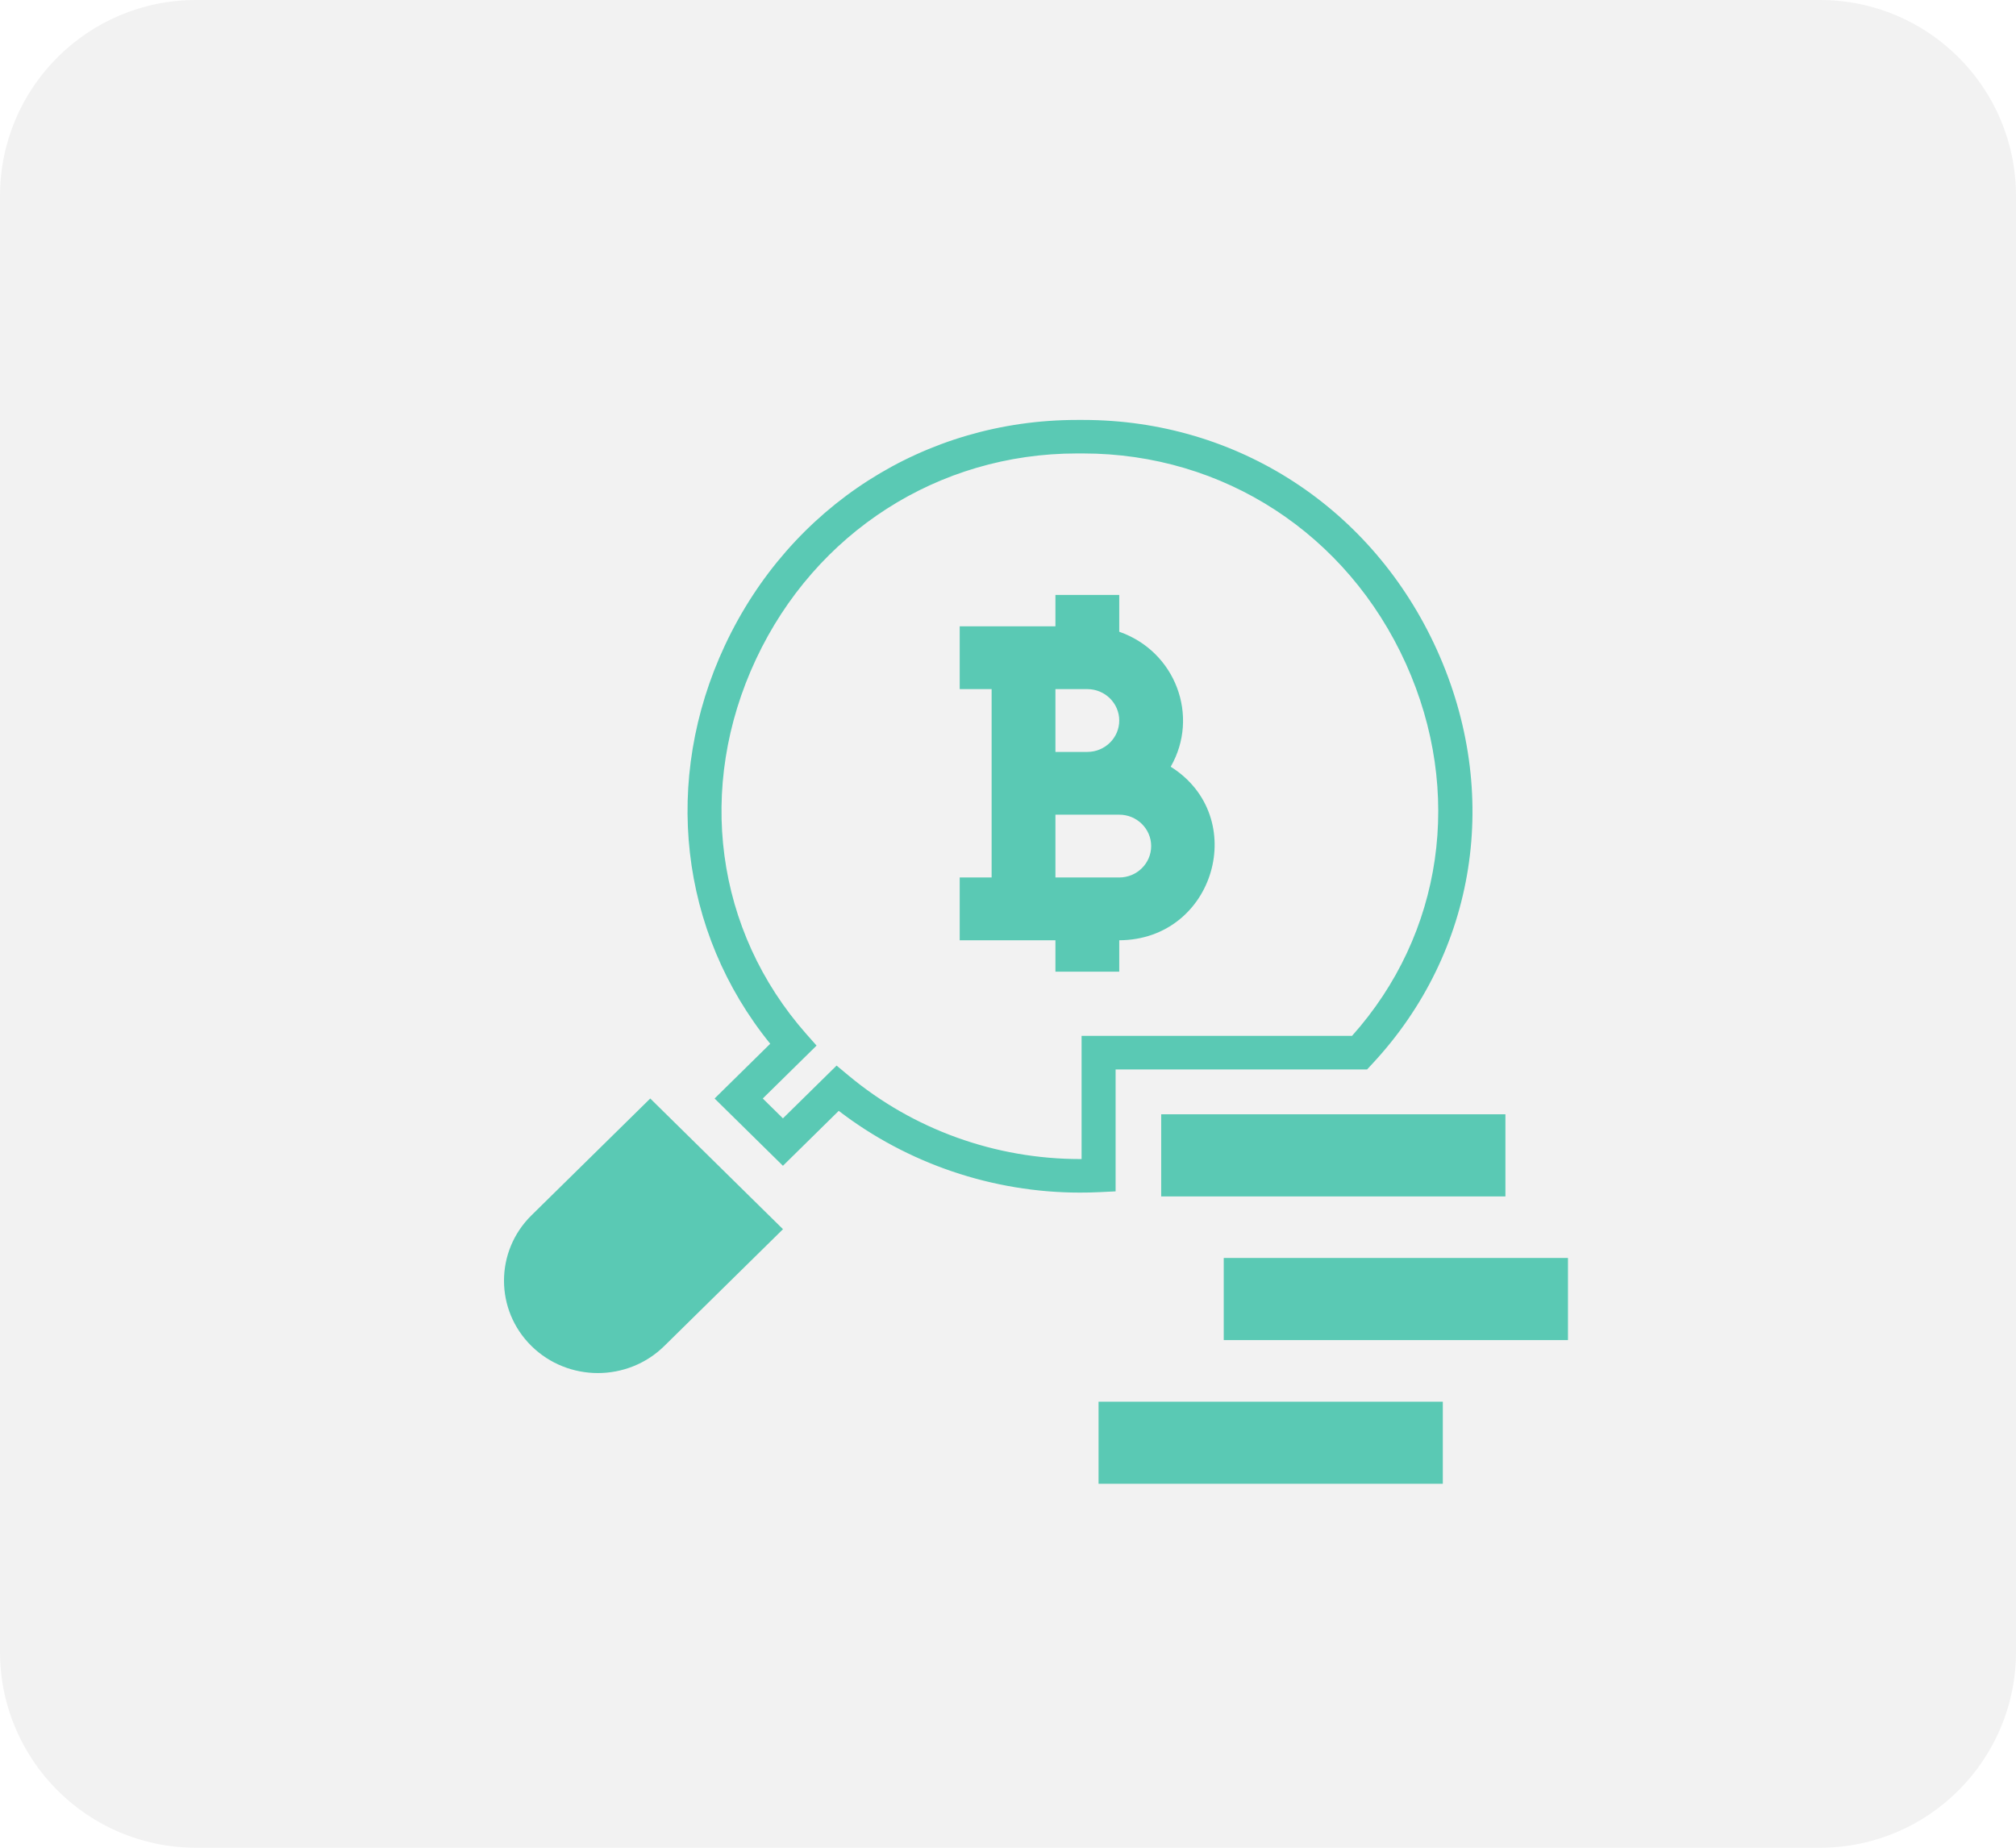
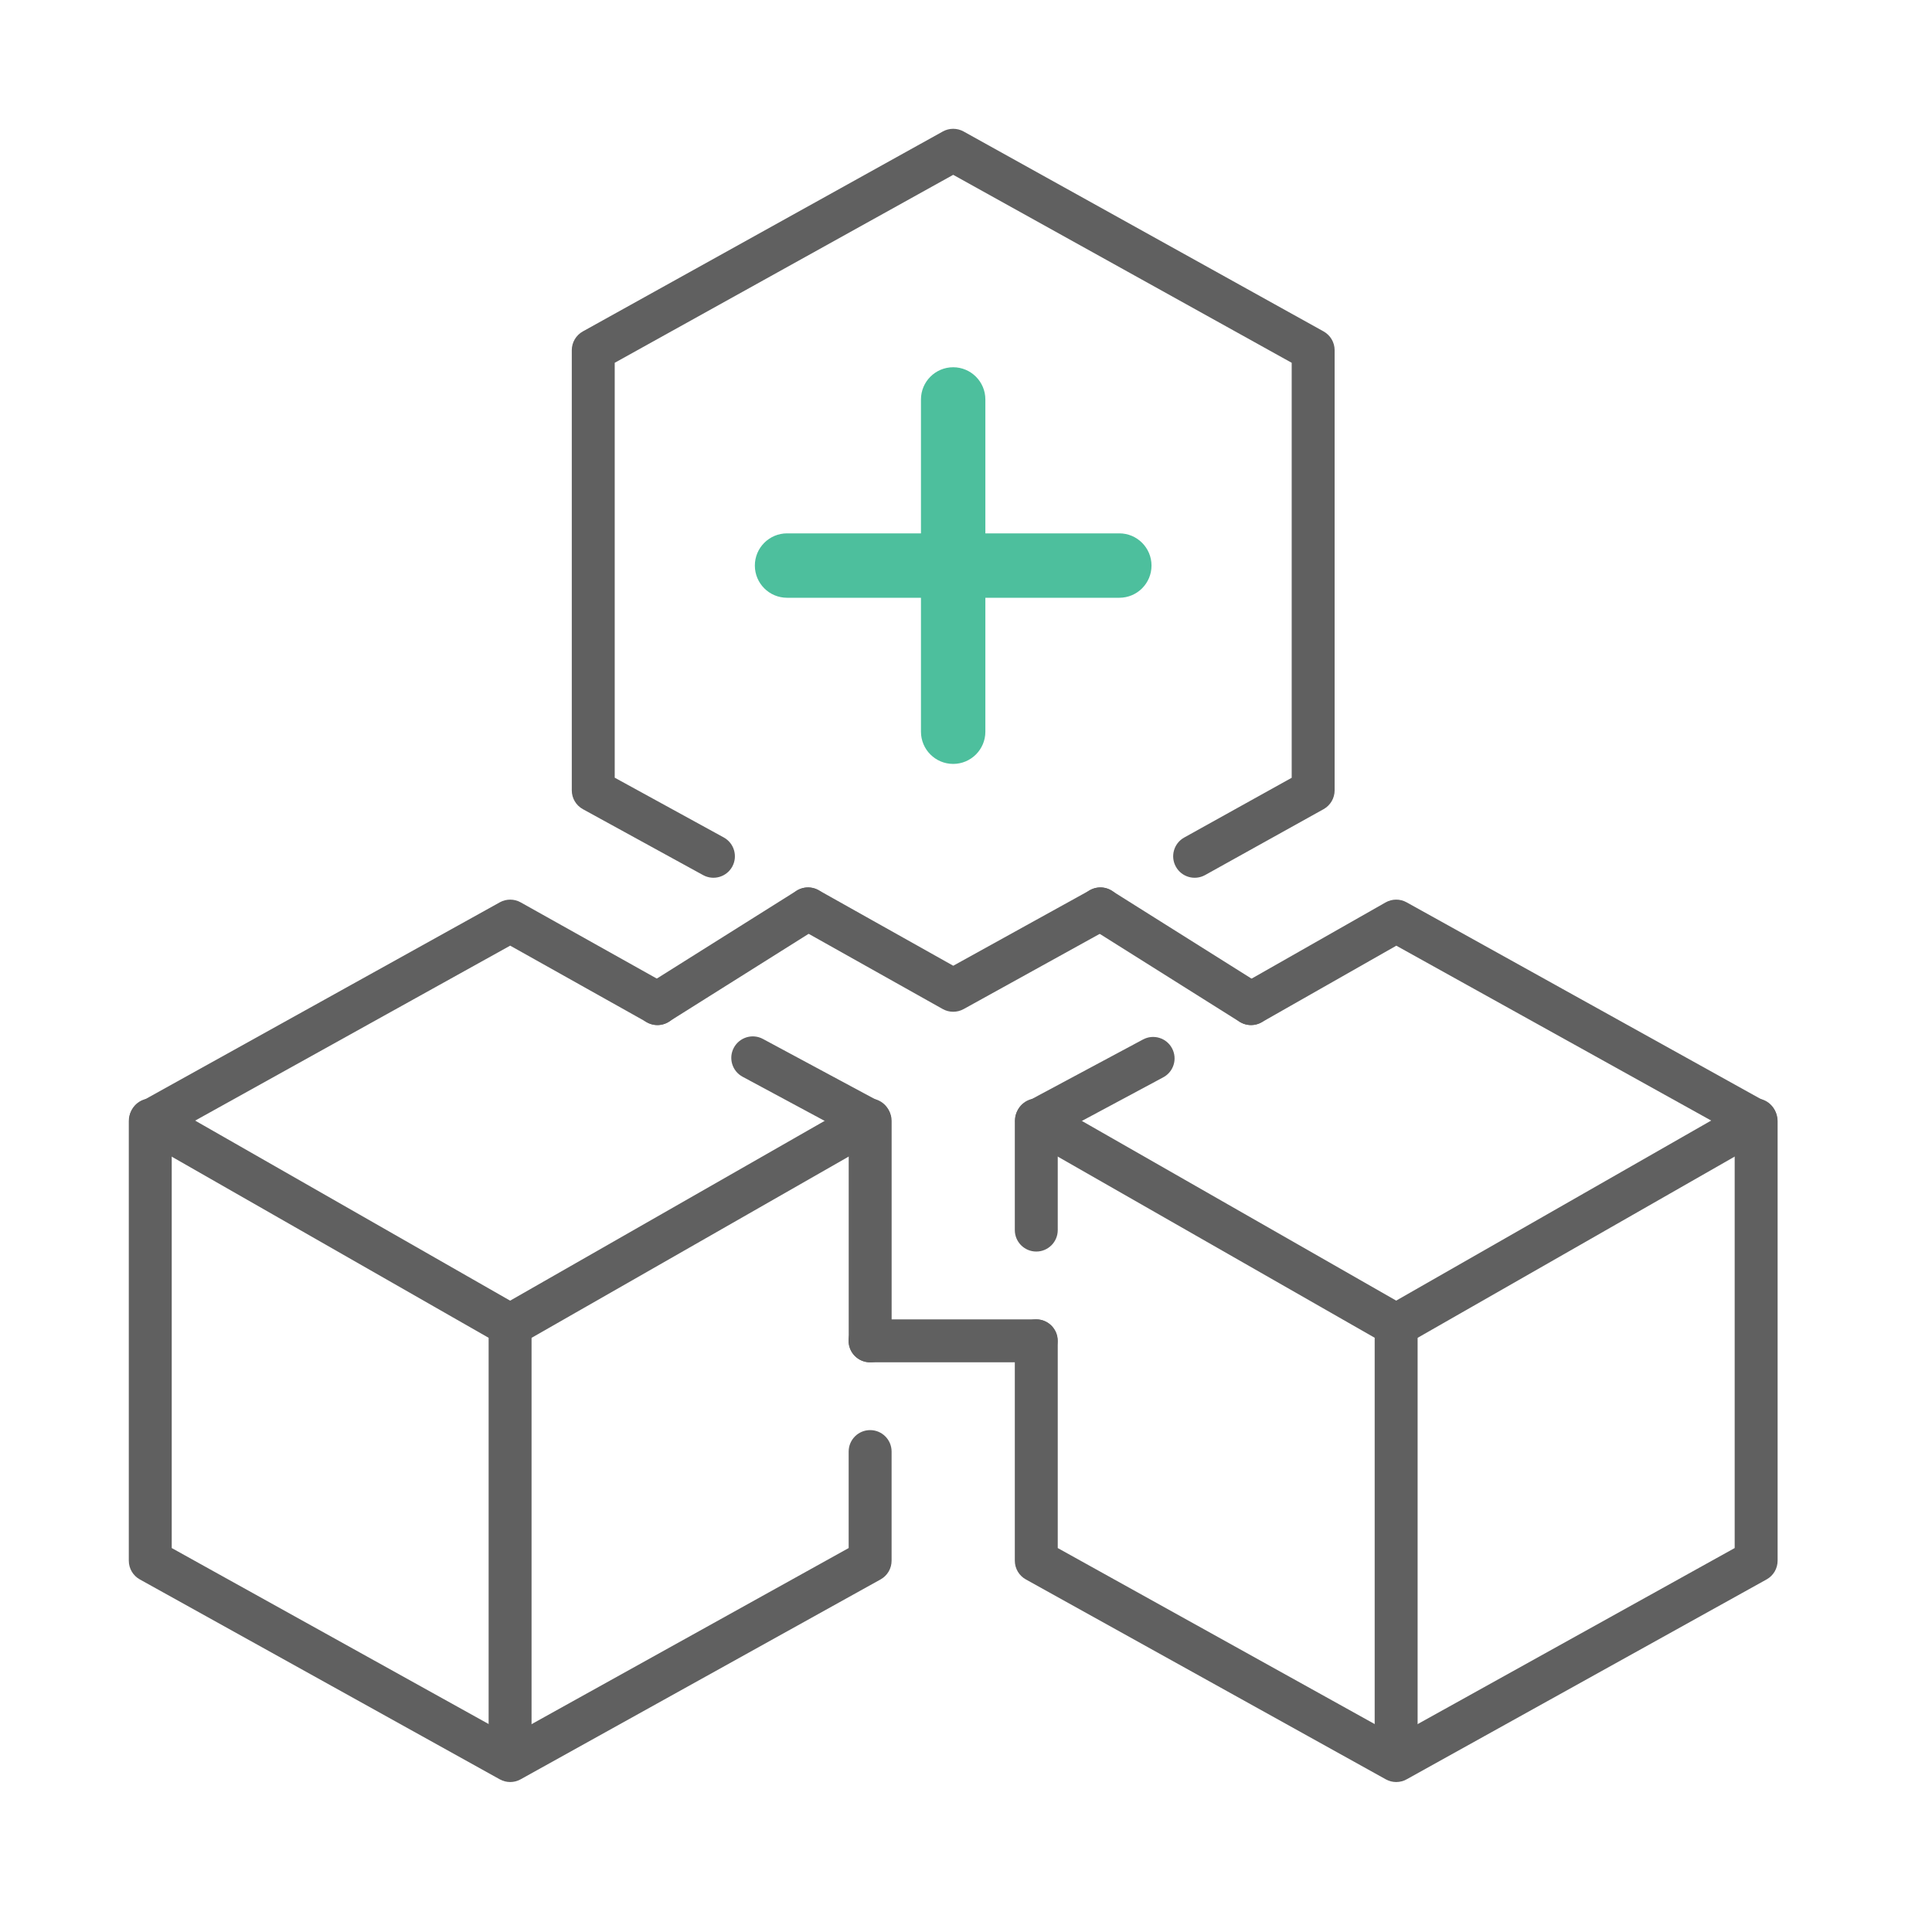
- <svg xmlns="http://www.w3.org/2000/svg" width="72" height="66" viewBox="0 0 72 66" fill="none">
-   <rect width="72" height="66" rx="7" fill="#F2F2F2" />
-   <path d="M39.234 53H51.529C51.529 50.915 51.529 51.701 51.529 50.067H39.234V53Z" fill="#5AC9B4" />
-   <path d="M43.705 44.934V47.867H55.999C55.999 45.782 55.999 46.568 55.999 44.934H43.705Z" fill="#5AC9B4" />
-   <path d="M41.471 39.801V42.735H53.765C53.765 40.649 53.765 41.435 53.765 39.801C53.426 39.801 41.846 39.801 41.471 39.801Z" fill="#5AC9B4" />
-   <path d="M18.981 43.411C17.673 44.699 17.673 46.792 18.981 48.079C20.289 49.367 22.416 49.367 23.724 48.079L27.964 43.906L23.223 39.238L18.981 43.411Z" fill="#5AC9B4" />
-   <path d="M38.569 42.399C35.426 42.399 32.397 41.353 29.939 39.413L27.962 41.359L25.809 39.24L27.782 37.298C24.48 33.339 23.822 27.946 26.078 23.132C28.392 18.193 33.186 15.159 38.572 15.199C38.61 15.199 38.647 15.199 38.685 15.199C44.109 15.199 48.875 18.297 51.136 23.302C53.411 28.339 52.537 33.921 48.854 37.869L48.735 37.998H39.64V42.363L39.255 42.381C39.026 42.395 38.797 42.399 38.569 42.399ZM29.889 38.334L30.174 38.571C32.602 40.593 35.668 41.661 38.829 41.601V37.202H48.376C51.736 33.5 52.51 28.315 50.393 23.627C48.266 18.913 43.783 15.998 38.679 15.998C38.642 15.998 38.608 15.998 38.574 15.998C38.537 15.998 38.498 15.998 38.462 15.998C33.429 15.998 28.976 18.849 26.814 23.464C24.639 28.106 25.338 33.315 28.64 37.056L28.887 37.338L26.956 39.238L27.964 40.23L29.889 38.334Z" fill="#5AC9B4" />
-   <path d="M38.569 42.599C35.459 42.599 32.407 41.563 29.955 39.679L27.962 41.641L25.521 39.238L27.508 37.282C24.263 33.283 23.643 27.846 25.892 23.047C28.224 18.075 33.033 15 38.466 15C38.502 15 38.537 15 38.573 15H38.685C44.19 15 49.031 18.151 51.322 23.222C53.63 28.333 52.742 33.999 49.004 38.007L48.824 38.2H39.843V42.555L39.265 42.583C39.036 42.595 38.8 42.599 38.569 42.599ZM29.923 39.146L30.065 39.258C32.47 41.156 35.489 42.2 38.569 42.2C38.794 42.2 39.022 42.194 39.245 42.184L39.437 42.174V37.799H48.645L48.706 37.735C52.332 33.846 53.192 28.347 50.951 23.384C48.727 18.459 44.026 15.399 38.685 15.399H38.573C38.539 15.399 38.505 15.399 38.47 15.399C33.194 15.399 28.524 18.385 26.261 23.214C24.049 27.93 24.691 33.279 27.938 37.17L28.053 37.31L26.093 39.24L27.96 41.078L29.923 39.146ZM38.578 41.8C35.453 41.8 32.431 40.713 30.043 38.723L29.901 38.603L27.962 40.511L26.668 39.238L28.609 37.328L28.485 37.188C25.131 33.385 24.422 28.094 26.63 23.38C28.822 18.704 33.356 15.798 38.46 15.798H38.573H38.679C43.862 15.798 48.422 18.768 50.582 23.546C52.725 28.294 51.938 33.576 48.53 37.334L48.469 37.4H39.034V41.794L38.835 41.798C38.748 41.8 38.663 41.8 38.578 41.8ZM29.878 38.062L30.306 38.418C32.62 40.348 35.55 41.401 38.58 41.401C38.596 41.401 38.612 41.401 38.628 41.401V37.001H48.286C51.537 33.367 52.275 28.282 50.211 23.707C48.118 19.075 43.7 16.197 38.679 16.197H38.573H38.46C33.516 16.197 29.124 19.013 26.999 23.548C24.858 28.118 25.543 33.243 28.791 36.927L29.163 37.348L27.242 39.238L27.962 39.947L29.878 38.062Z" fill="#5AC9B4" />
-   <path d="M41.811 27.387C42.847 25.583 41.987 23.268 39.973 22.566V21.25H37.694V22.372H34.275V24.615H35.415C35.415 25.28 35.415 30.686 35.415 31.343H34.275V33.586C35.249 33.586 36.445 33.586 37.694 33.586V34.708H39.973V33.586C43.39 33.57 44.654 29.174 41.811 27.387ZM37.694 24.615H38.834C39.462 24.615 39.973 25.118 39.973 25.737C39.973 26.355 39.462 26.858 38.834 26.858H37.694V24.615ZM39.973 31.343H37.694V29.1C38.491 29.1 39.176 29.1 39.973 29.1C40.602 29.1 41.113 29.603 41.113 30.221C41.113 30.84 40.602 31.343 39.973 31.343Z" fill="#5AC9B4" />
+ <svg xmlns="http://www.w3.org/2000/svg" width="45" height="45" viewBox="0 0 45 45" fill="none">
+   <path fill-rule="evenodd" clip-rule="evenodd" d="M19.764 31.231C19.764 30.955 19.988 30.731 20.264 30.731H24.133C24.409 30.731 24.633 30.955 24.633 31.231C24.633 31.507 24.409 31.731 24.133 31.731H20.264C19.988 31.731 19.764 31.507 19.764 31.231Z" fill="#606060" />
+   <path fill-rule="evenodd" clip-rule="evenodd" d="M25.206 20.904C25.353 20.67 25.661 20.6 25.895 20.747L29.403 22.953C29.637 23.099 29.707 23.408 29.561 23.642C29.413 23.876 29.105 23.946 28.871 23.799L25.363 21.593C25.129 21.447 25.059 21.138 25.206 20.904Z" fill="#606060" />
+   <path fill-rule="evenodd" clip-rule="evenodd" d="M19.242 20.904C19.389 21.138 19.319 21.447 19.085 21.593L15.577 23.799C15.343 23.946 15.034 23.876 14.887 23.642C14.74 23.408 14.811 23.099 15.044 22.953L18.553 20.747C18.787 20.6 19.095 20.67 19.242 20.904Z" fill="#606060" />
+   <path fill-rule="evenodd" clip-rule="evenodd" d="M20.688 25.837C20.825 26.076 20.741 26.382 20.502 26.519L12.131 31.304C11.891 31.441 11.586 31.358 11.449 31.118C11.312 30.878 11.395 30.573 11.635 30.436L20.006 25.651C20.245 25.514 20.551 25.597 20.688 25.837Z" fill="#606060" />
+   <path fill-rule="evenodd" clip-rule="evenodd" d="M3.076 25.837C3.213 25.597 3.518 25.514 3.758 25.651L12.129 30.436C12.284 30.525 12.381 30.691 12.381 30.87V40.904C12.381 41.181 12.157 41.404 11.881 41.404C11.604 41.404 11.381 41.181 11.381 40.904V31.16L3.262 26.519C3.022 26.382 2.939 26.076 3.076 25.837Z" fill="#606060" />
+   <path fill-rule="evenodd" clip-rule="evenodd" d="M41.326 25.836C41.464 26.076 41.38 26.381 41.141 26.518L32.77 31.303C32.53 31.44 32.224 31.357 32.087 31.117C31.95 30.878 32.034 30.572 32.273 30.435L40.644 25.65C40.884 25.513 41.189 25.596 41.326 25.836Z" fill="#606060" />
+   <path fill-rule="evenodd" clip-rule="evenodd" d="M23.714 25.836C23.852 25.596 24.157 25.513 24.397 25.65L32.767 30.435C32.923 30.524 33.019 30.69 33.019 30.869V40.904C33.019 41.18 32.795 41.404 32.519 41.404C32.243 41.404 32.019 41.18 32.019 40.904V31.159L23.9 26.518C23.661 26.381 23.577 26.076 23.714 25.836Z" fill="#606060" />
+   <path fill-rule="evenodd" clip-rule="evenodd" d="M21.959 3.063C22.11 2.979 22.294 2.979 22.445 3.063L30.828 7.719C30.987 7.807 31.086 7.975 31.086 8.156V18.41C31.086 18.591 30.987 18.759 30.829 18.847L28.069 20.382C27.827 20.516 27.523 20.429 27.389 20.188C27.254 19.947 27.341 19.642 27.582 19.508L30.086 18.116V8.45L22.202 4.072L14.318 8.45V18.114L16.858 19.506C17.1 19.639 17.188 19.943 17.056 20.185C16.923 20.427 16.619 20.516 16.377 20.383L13.578 18.848C13.418 18.761 13.318 18.593 13.318 18.41V8.156C13.318 7.975 13.417 7.807 13.576 7.719L21.959 3.063Z" fill="#606060" />
+   <path fill-rule="evenodd" clip-rule="evenodd" d="M26.07 20.928C26.204 21.17 26.116 21.474 25.874 21.608L22.444 23.504C22.292 23.587 22.108 23.587 21.957 23.502L18.578 21.606C18.337 21.471 18.251 21.166 18.386 20.925C18.521 20.684 18.826 20.599 19.067 20.734L22.203 22.494L25.391 20.732C25.632 20.599 25.936 20.686 26.07 20.928Z" fill="#606060" />
+   <path fill-rule="evenodd" clip-rule="evenodd" d="M27.299 24.417C27.429 24.66 27.338 24.963 27.094 25.093L24.637 26.41V28.651C24.637 28.927 24.413 29.151 24.137 29.151C23.861 29.151 23.637 28.927 23.637 28.651V26.11C23.637 25.926 23.738 25.756 23.901 25.669L26.622 24.212C26.866 24.081 27.169 24.173 27.299 24.417Z" fill="#606060" />
+   <path fill-rule="evenodd" clip-rule="evenodd" d="M32.273 21.019C32.425 20.933 32.611 20.932 32.763 21.017L41.147 25.673C41.306 25.761 41.404 25.928 41.404 26.11V36.351C41.404 36.533 41.306 36.7 41.147 36.788L32.763 41.444C32.612 41.528 32.429 41.528 32.278 41.444L23.894 36.788C23.735 36.7 23.637 36.533 23.637 36.351V31.23C23.637 30.954 23.861 30.73 24.137 30.73C24.413 30.73 24.637 30.954 24.637 31.23V36.057L32.52 40.435L40.404 36.057V26.404L32.523 22.027L29.388 23.81C29.148 23.947 28.843 23.863 28.706 23.623C28.57 23.383 28.654 23.078 28.894 22.941L32.273 21.019Z" fill="#606060" />
+   <path fill-rule="evenodd" clip-rule="evenodd" d="M17.093 24.403C17.224 24.16 17.527 24.068 17.77 24.199L20.505 25.669C20.667 25.757 20.768 25.926 20.768 26.11V31.23C20.768 31.506 20.544 31.73 20.268 31.73C19.991 31.73 19.768 31.506 19.768 31.23V26.409L17.297 25.08C17.053 24.949 16.962 24.646 17.093 24.403Z" fill="#606060" />
+   <path fill-rule="evenodd" clip-rule="evenodd" d="M11.641 21.017C11.792 20.933 11.977 20.933 12.128 21.018L15.559 22.939C15.8 23.074 15.886 23.379 15.751 23.62C15.616 23.861 15.311 23.947 15.07 23.812L11.883 22.026L4 26.404V36.057L11.884 40.435L19.767 36.057V33.81C19.767 33.534 19.991 33.31 20.267 33.31C20.544 33.31 20.767 33.534 20.767 33.81V36.351C20.767 36.533 20.669 36.7 20.51 36.788L12.126 41.444C11.975 41.528 11.792 41.528 11.641 41.444L3.257 36.788C3.098 36.7 3 36.533 3 36.351V26.11C3 25.928 3.098 25.761 3.257 25.673L11.641 21.017Z" fill="#606060" />
+   <path fill-rule="evenodd" clip-rule="evenodd" d="M17.582 13.173C17.582 12.759 17.918 12.423 18.332 12.423H26.071C26.485 12.423 26.821 12.759 26.821 13.173C26.821 13.588 26.485 13.923 26.071 13.923H18.332C17.918 13.923 17.582 13.588 17.582 13.173Z" fill="#4DBF9D" />
+   <path fill-rule="evenodd" clip-rule="evenodd" d="M22.201 8.554C22.615 8.554 22.951 8.89 22.951 9.304V17.043C22.951 17.457 22.615 17.793 22.201 17.793C21.787 17.793 21.451 17.457 21.451 17.043V9.304C21.451 8.89 21.787 8.554 22.201 8.554Z" fill="#4DBF9D" />
</svg>
